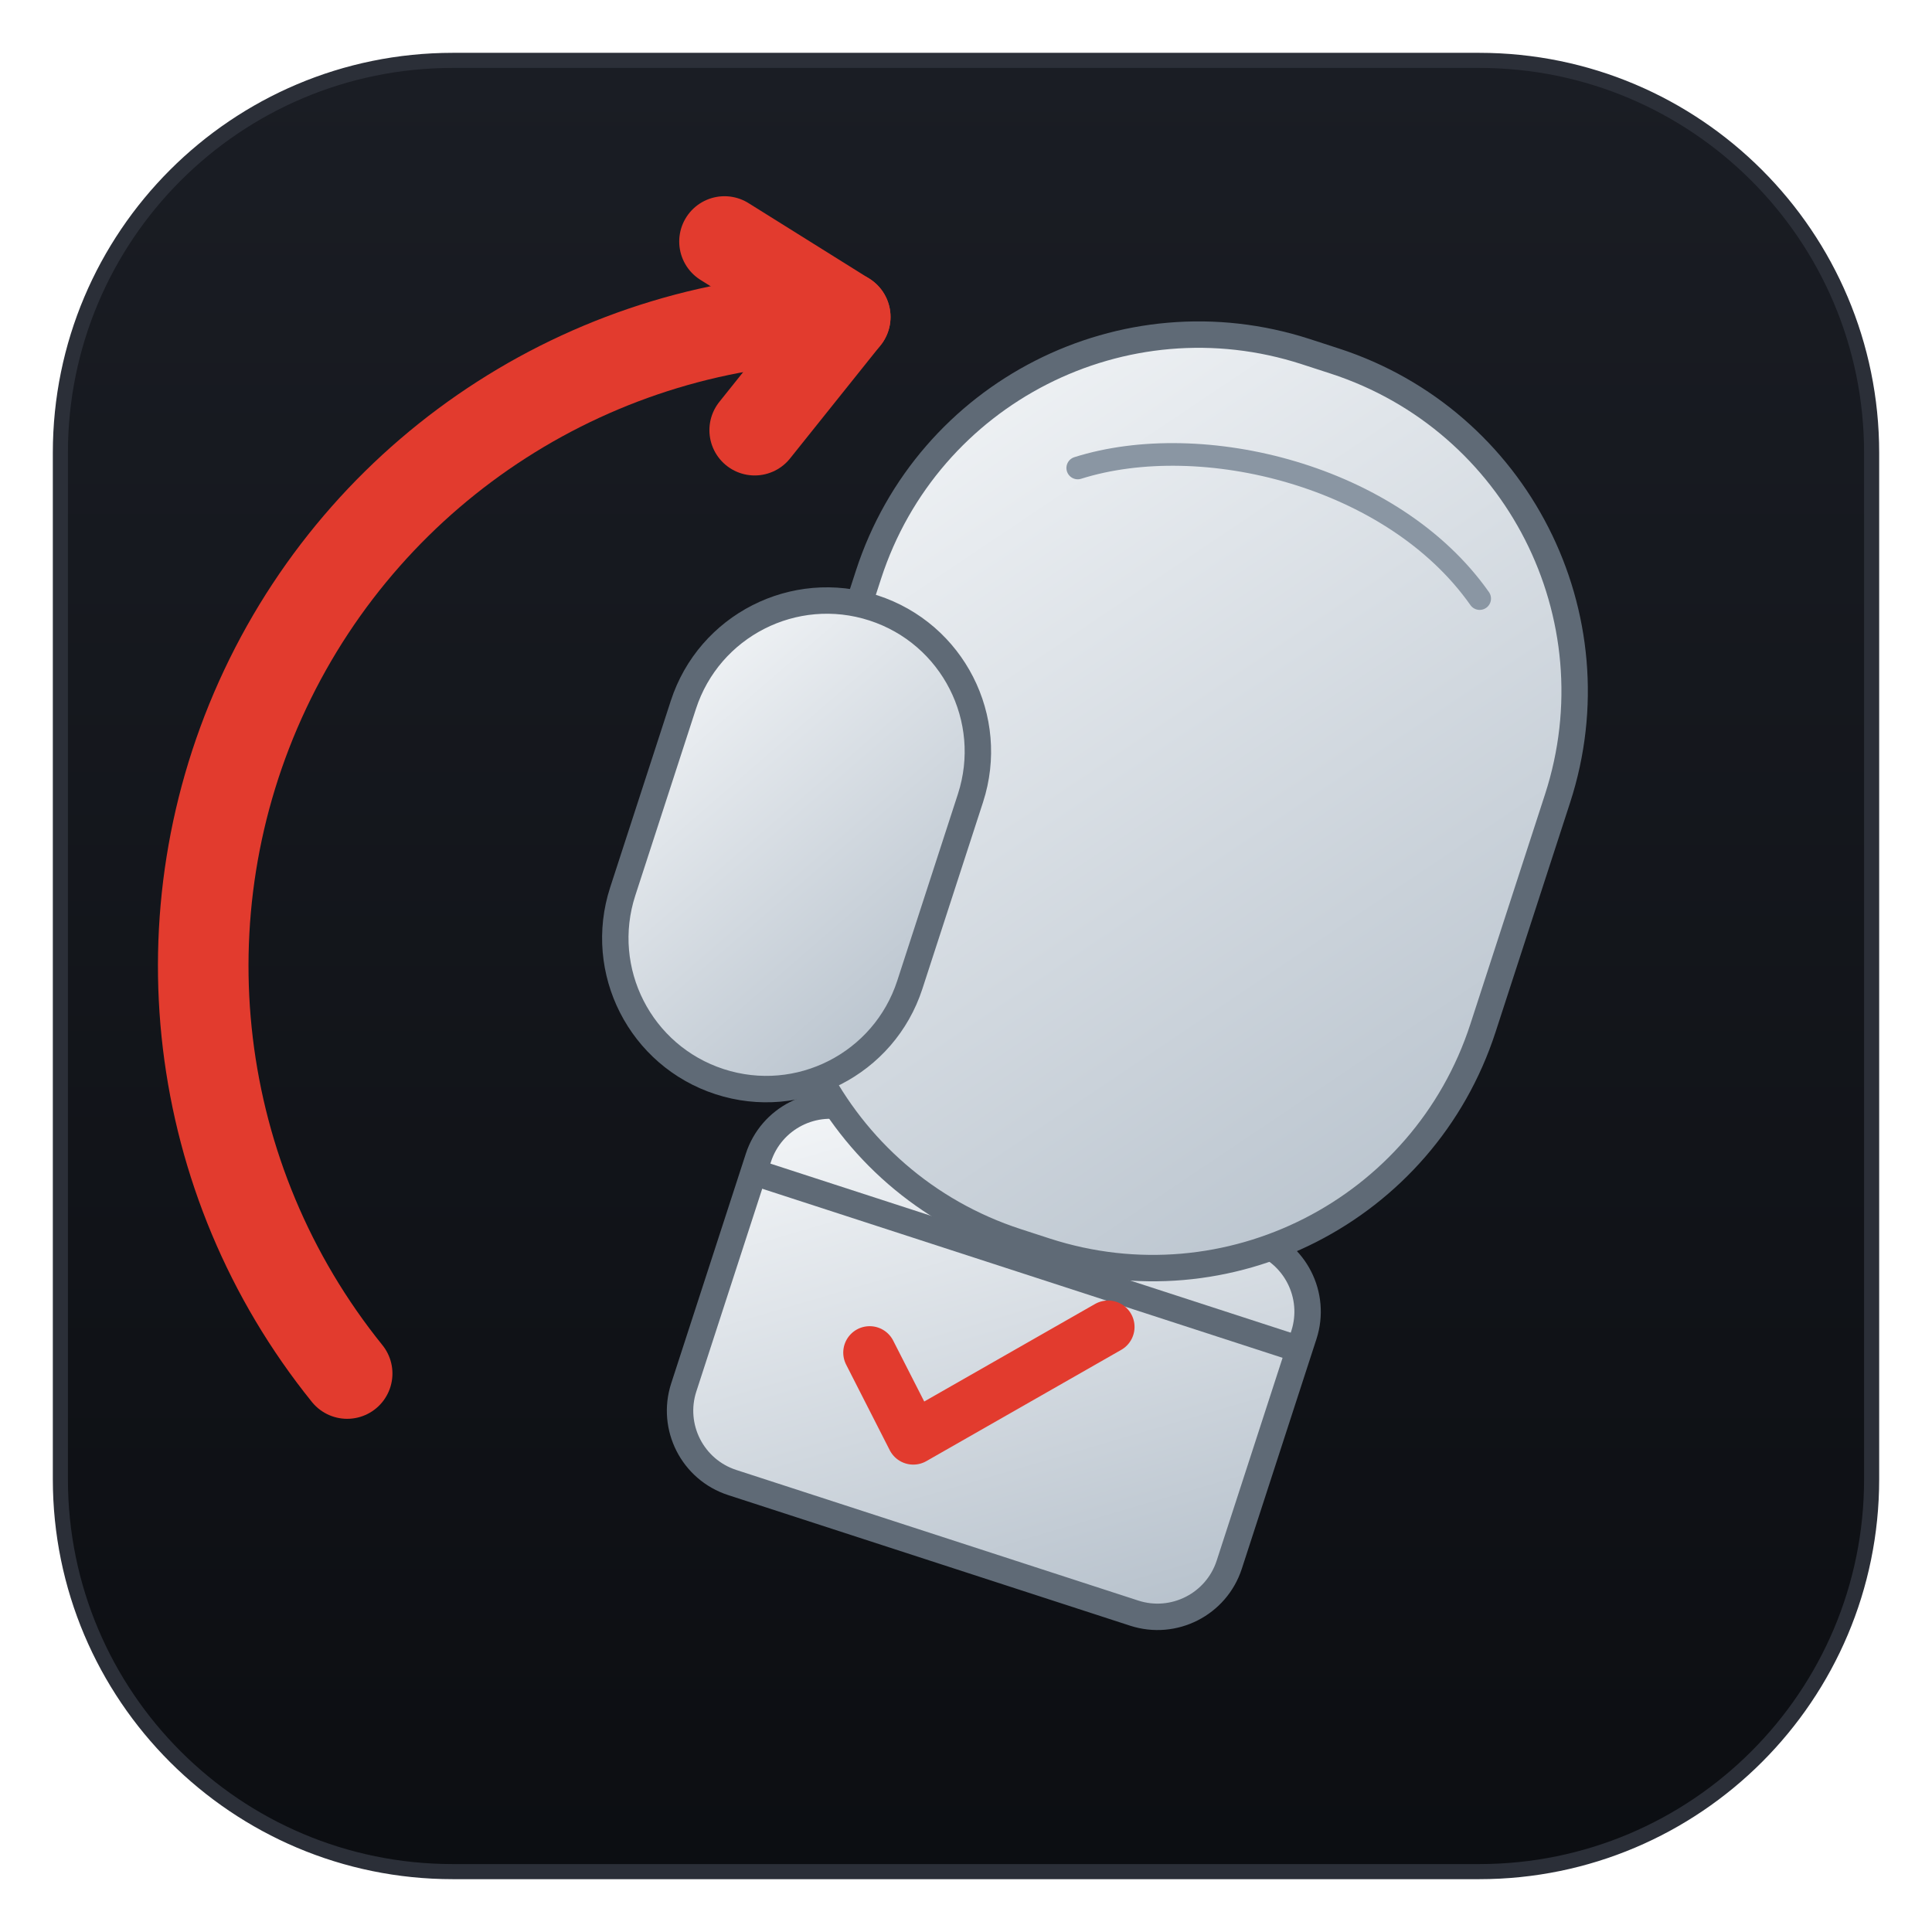
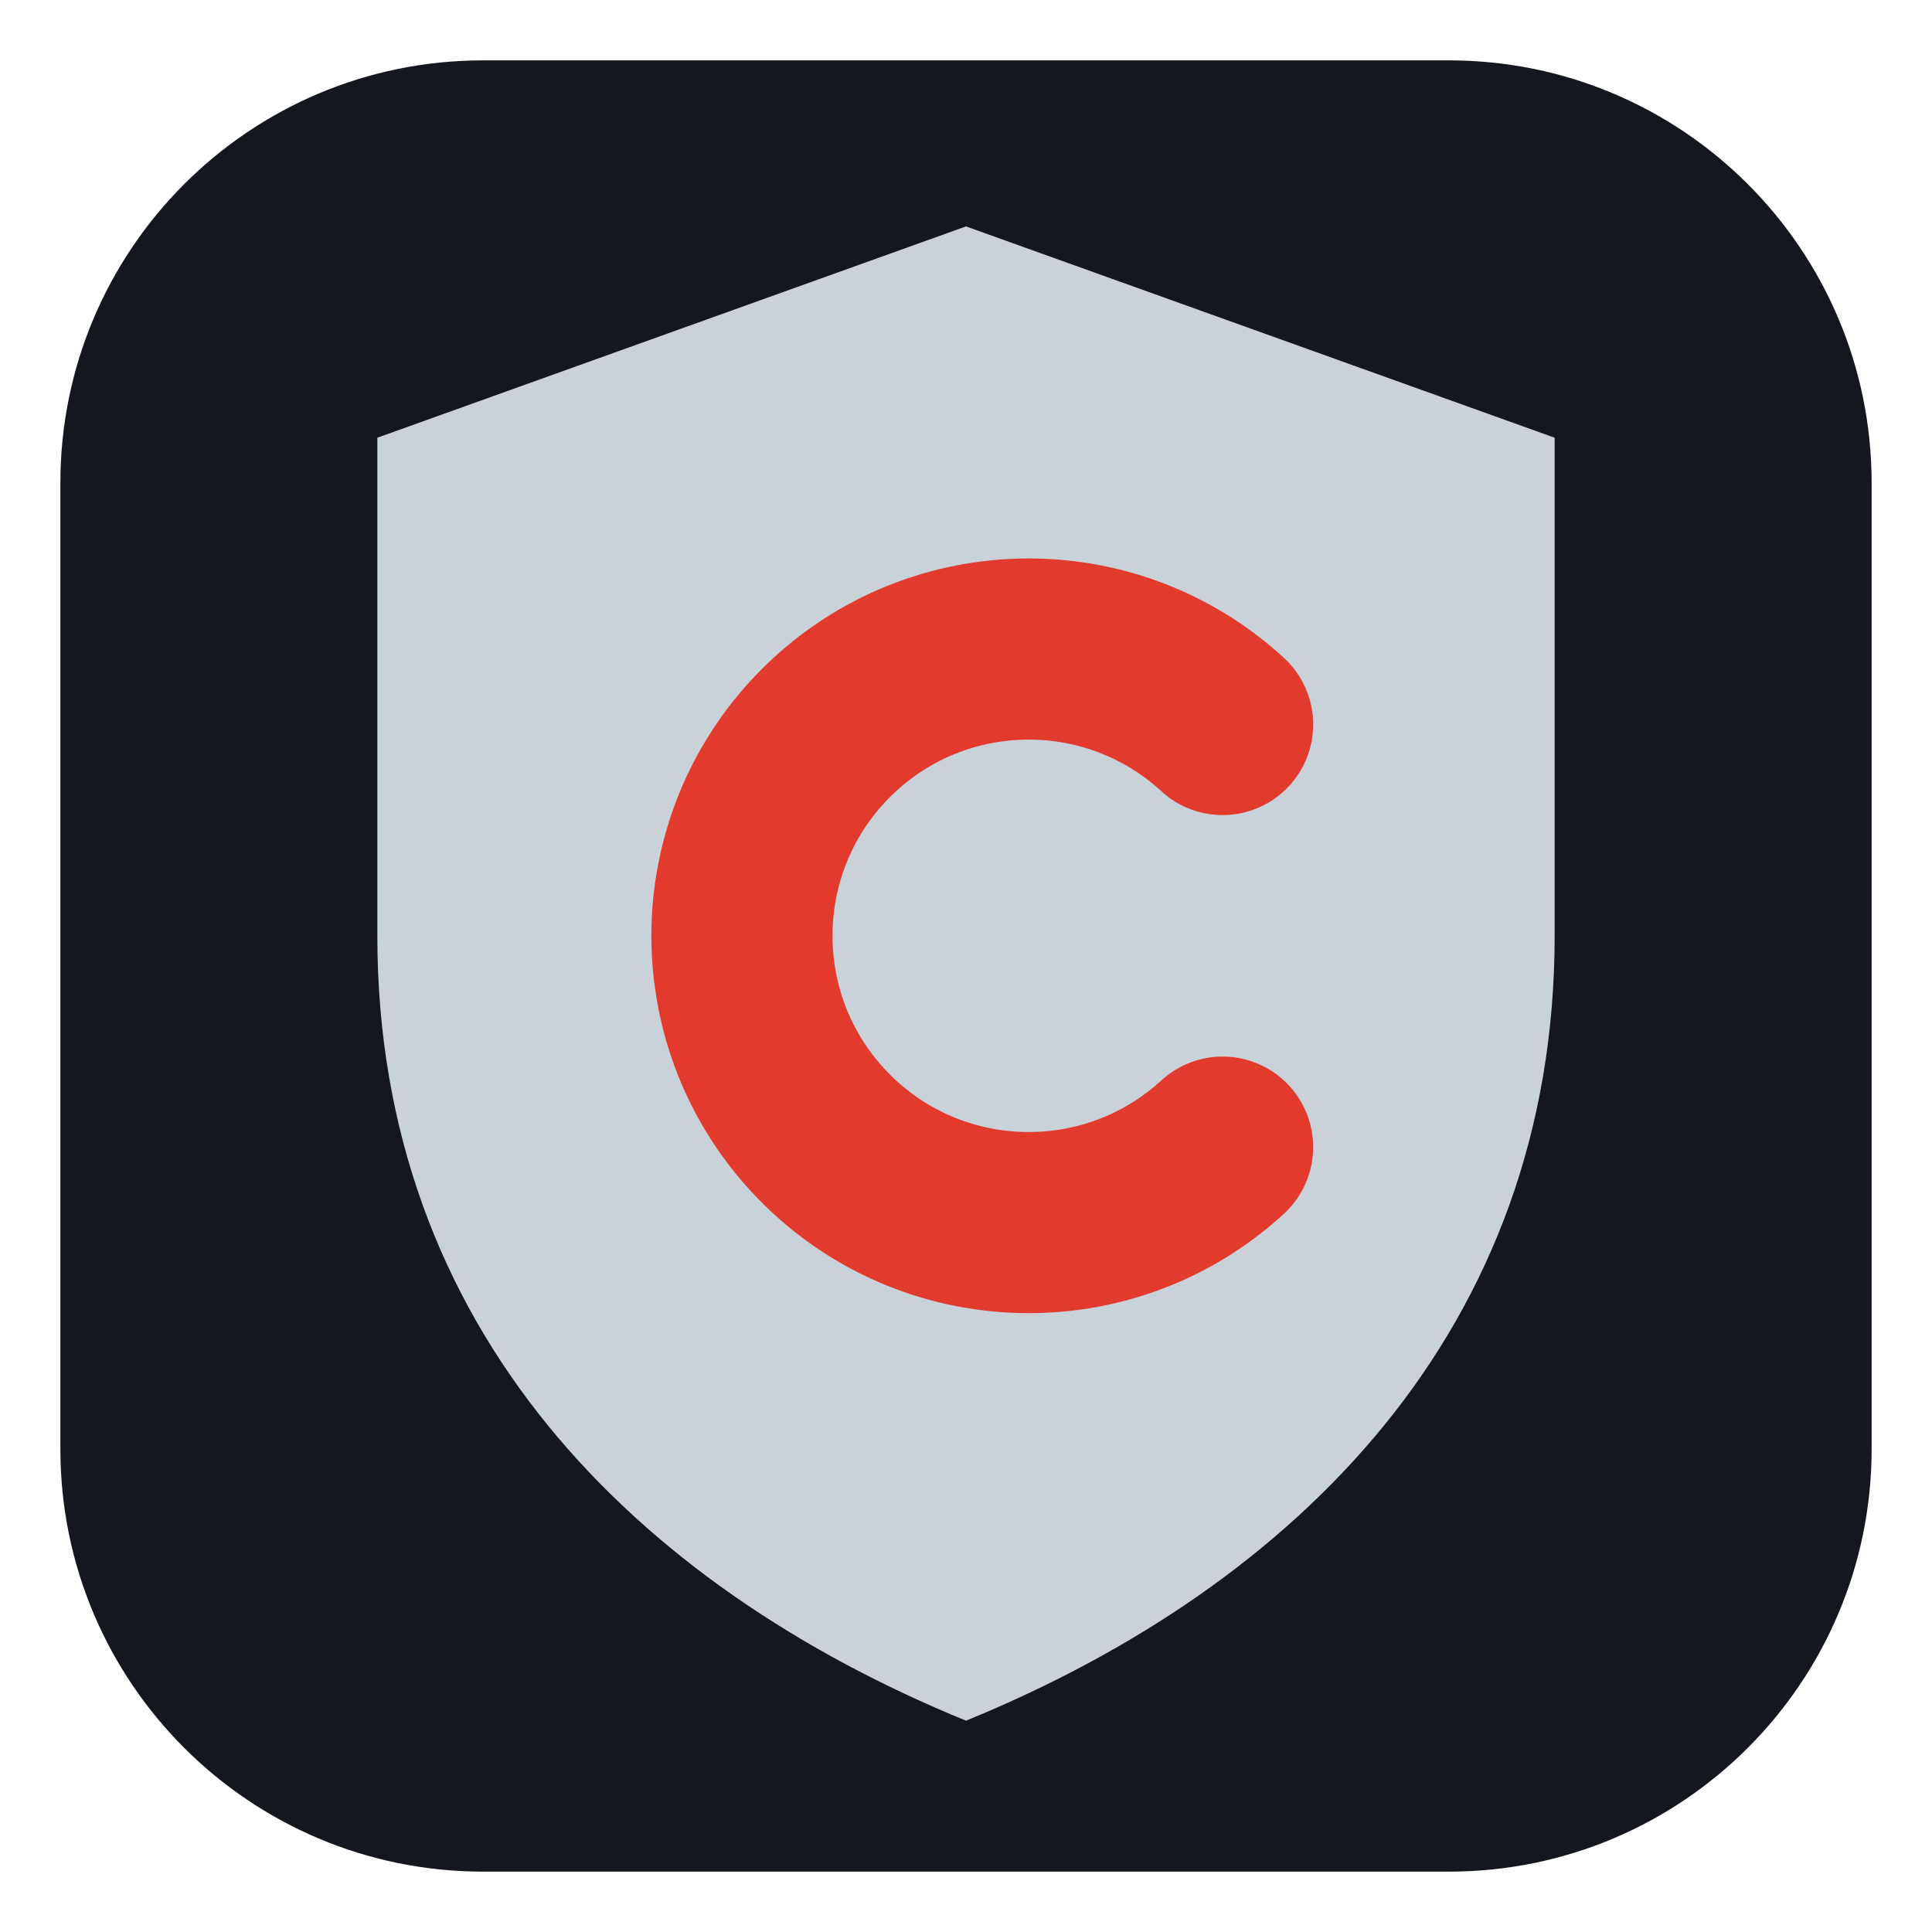
<svg xmlns="http://www.w3.org/2000/svg" viewBox="0 0 256 256" width="256" height="256" role="img" aria-label="CheckHook">
-   <defs>
-     <linearGradient id="bg" x1="0" y1="0" x2="0" y2="1">
-       <stop offset="0" stop-color="#1a1d24" />
-       <stop offset="1" stop-color="#0c0e12" />
-     </linearGradient>
-     <linearGradient id="glove" x1="0" y1="0" x2="1" y2="1">
-       <stop offset="0" stop-color="#f5f7f9" />
-       <stop offset="1" stop-color="#b4bfca" />
-     </linearGradient>
-   </defs>
-   <rect x="8" y="8" width="240" height="240" rx="52" fill="url(#bg)" stroke="#2b2f38" stroke-width="2" />
-   <path d="M 46 182 A 86 86 0 0 1 112 42" fill="none" stroke="#e23b2e" stroke-width="12" stroke-linecap="round" />
-   <path d="M 112 42 l -16 -10 m 16 10 l -12 15" fill="none" stroke="#e23b2e" stroke-width="12" stroke-linecap="round" stroke-linejoin="round" />
-   <g transform="translate(-6 -4) rotate(18 150 140)" stroke="#5f6a76" stroke-width="3.5" stroke-linejoin="round">
-     <rect x="114" y="160" width="76" height="52" rx="10" fill="url(#glove)" />
-     <line x1="114" y1="172" x2="190" y2="172" />
-     <rect x="104" y="46" width="96" height="124" rx="46" fill="url(#glove)" />
-     <rect x="86" y="96" width="40" height="66" rx="20" fill="url(#glove)" />
-     <path d="M 126 70 C 140 60, 166 58, 182 70" fill="none" stroke="#8a96a3" stroke-width="3" stroke-linecap="round" />
-     <path d="M 136 190 l 9 9 l 20 -22" fill="none" stroke="#e23b2e" stroke-width="7" stroke-linecap="round" />
-   </g>
+   <rect x="8" y="8" width="240" height="240" rx="56" fill="#14171d" />
+   <path d="M 128 30 L 206 58 L 206 124 C 206 176, 172 210, 128 228 C 84 210, 50 176, 50 124 L 50 58 Z" fill="#c9d1d9" stroke-linejoin="round" />
+   <path d="M 162 96 A 38 38 0 1 0 162 152" fill="none" stroke="#e23b2e" stroke-width="24" stroke-linecap="round" />
</svg>
